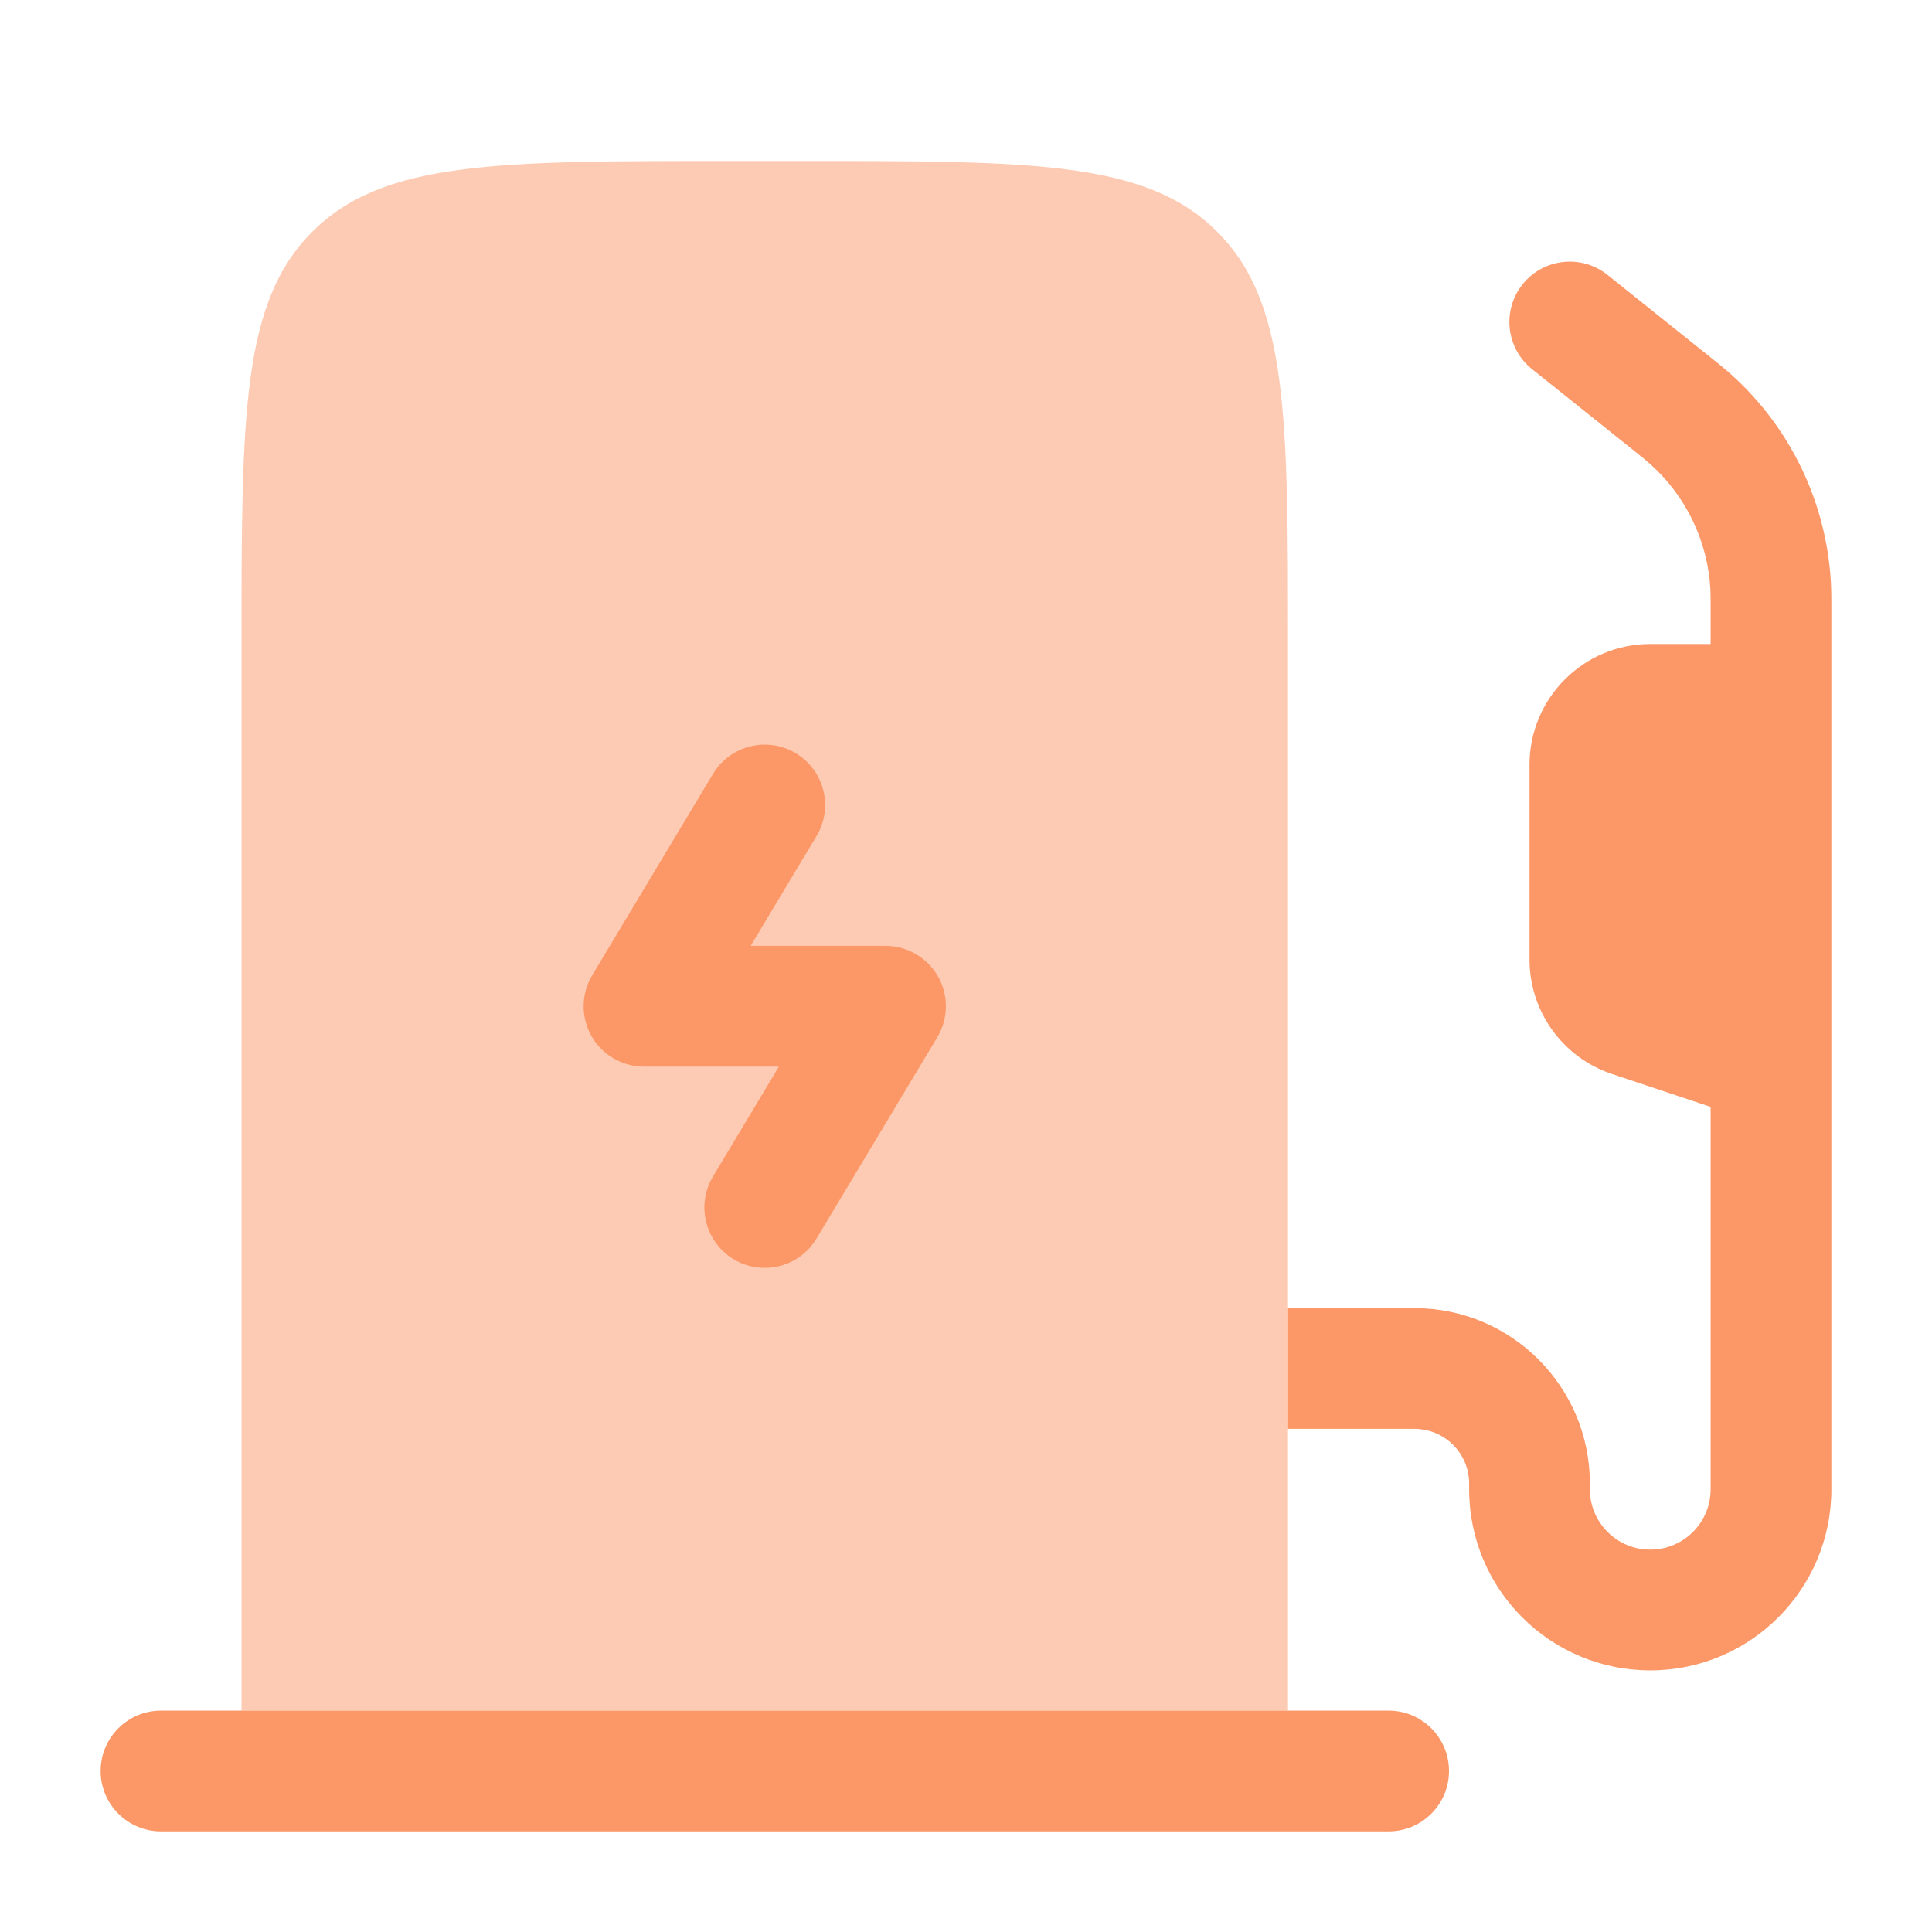
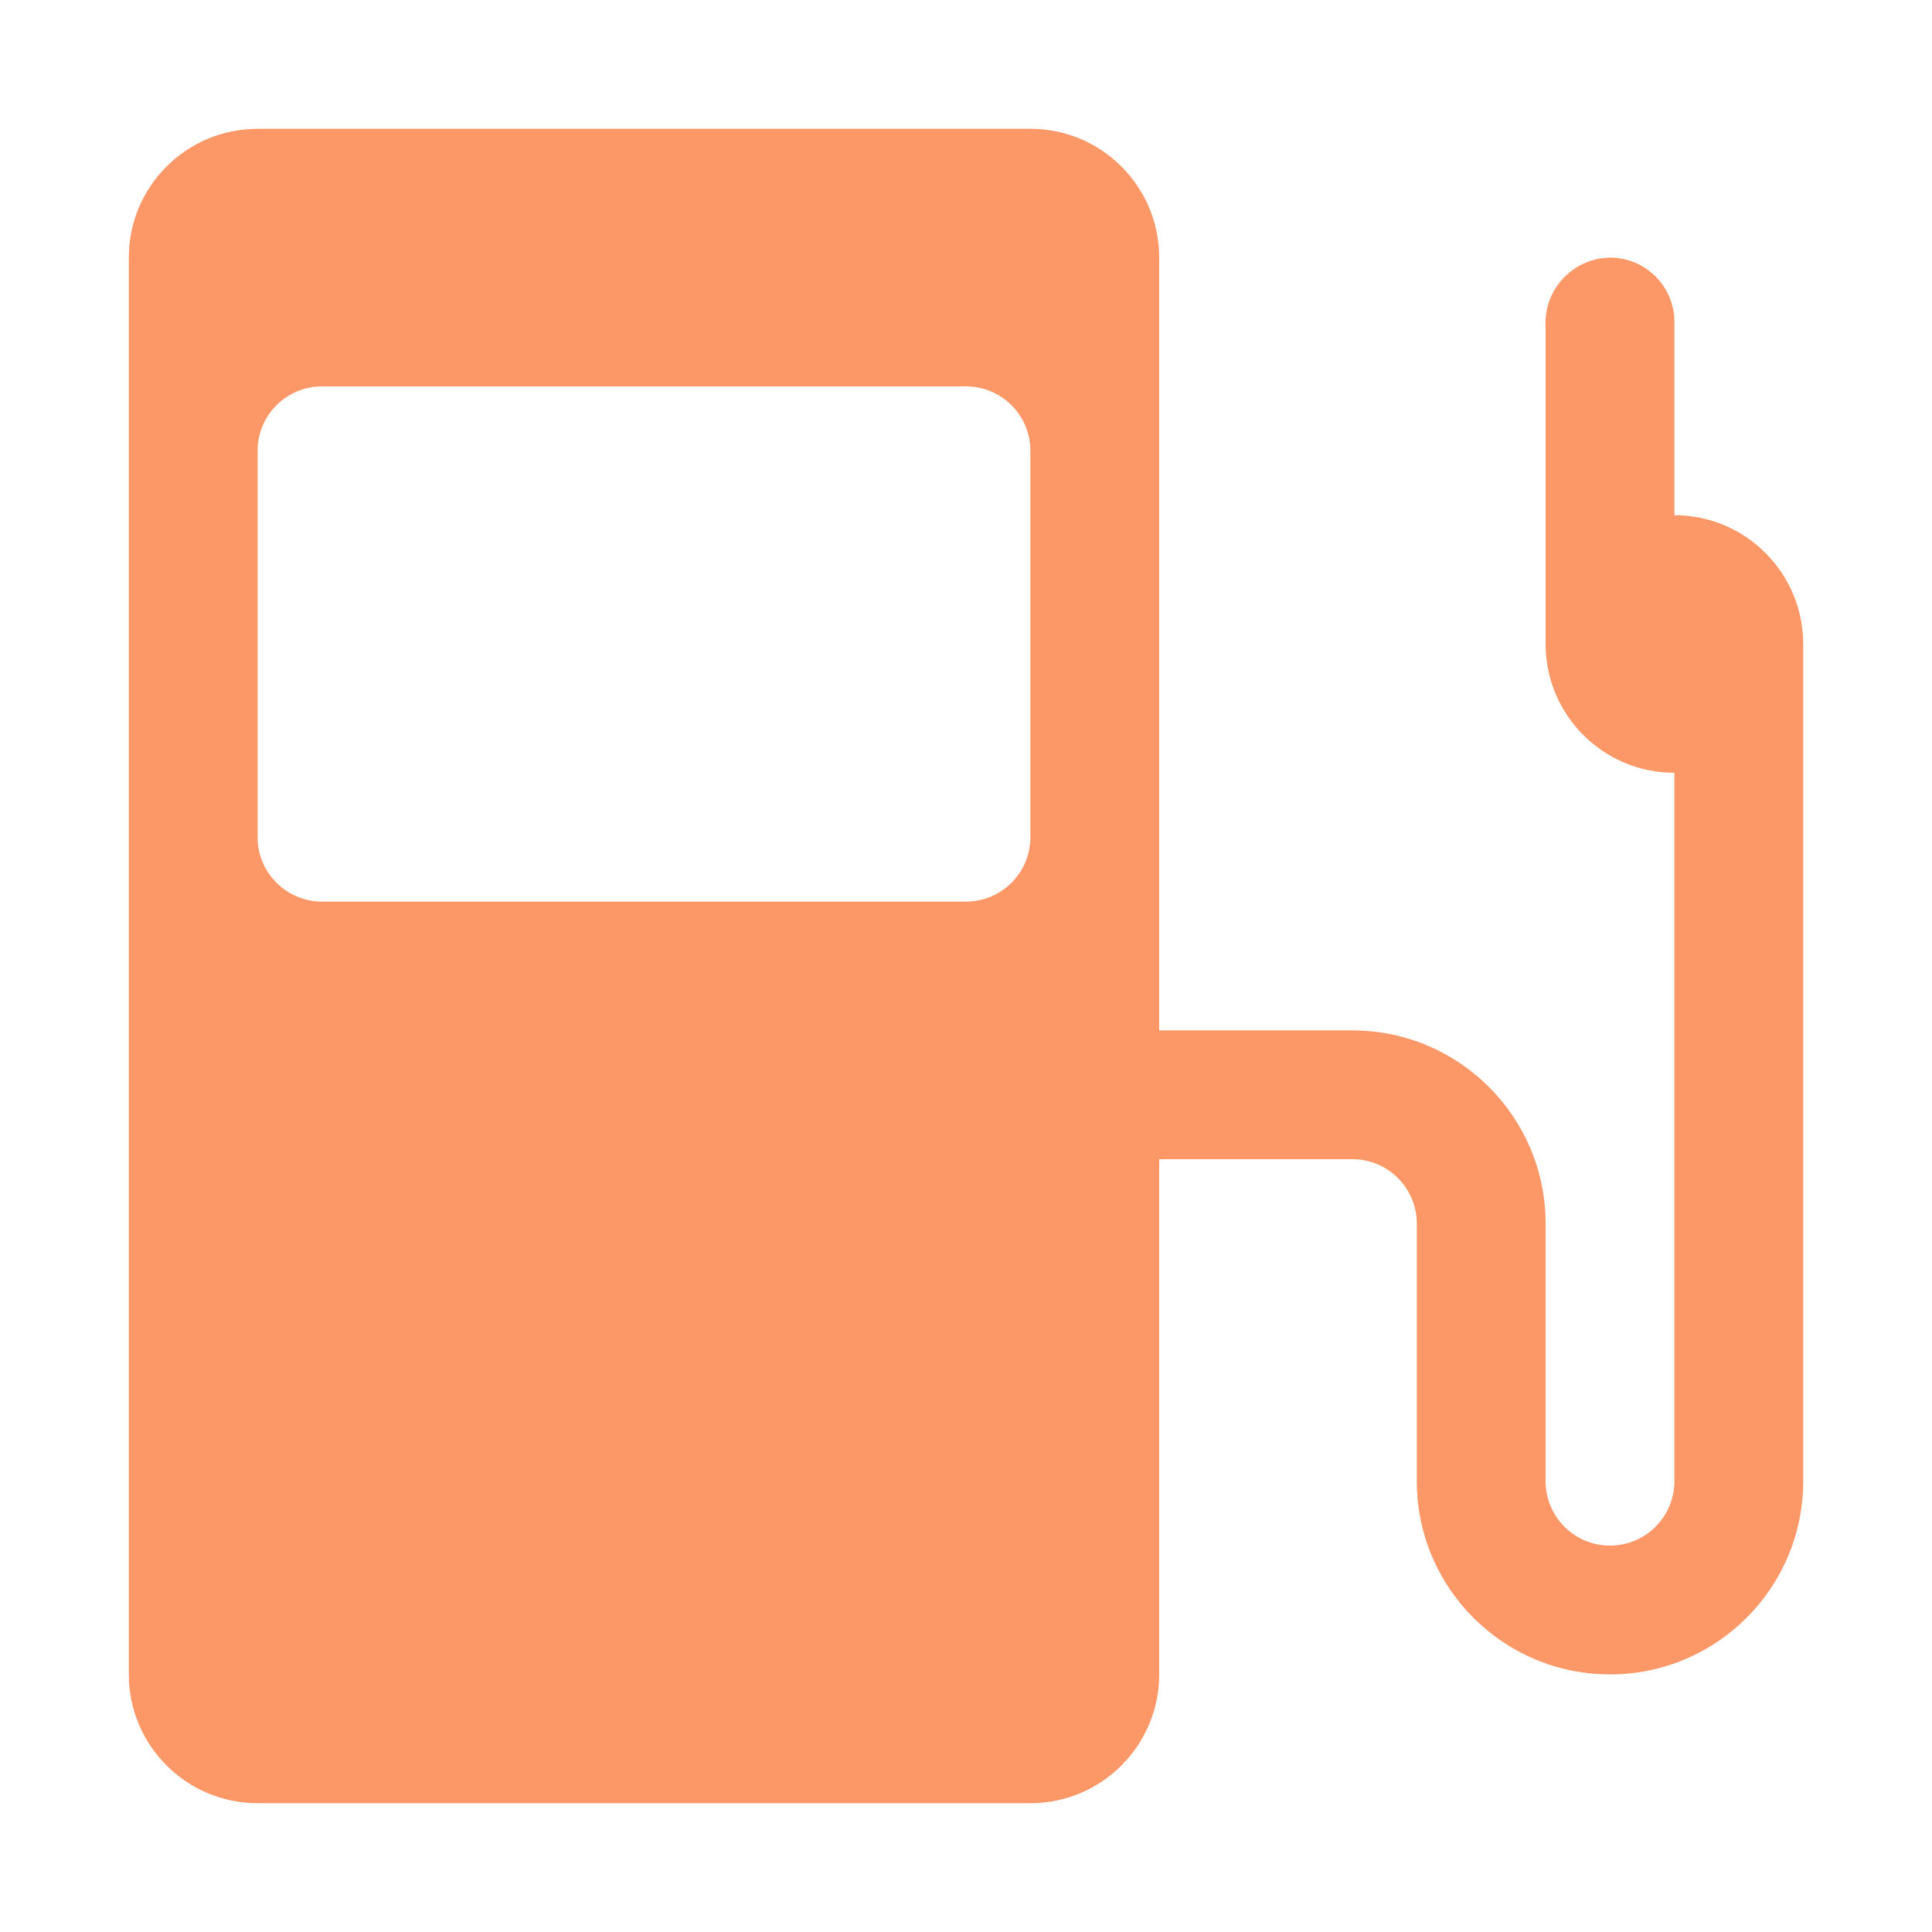
- <svg xmlns="http://www.w3.org/2000/svg" width="800px" height="800px" viewBox="0 0 24 24" fill="none">
+ <svg xmlns="http://www.w3.org/2000/svg" width="800px" height="800px" viewBox="0 0 15 15" version="1.1" id="fuel" fill="#FC9867" stroke="#FC9867" stroke-width="0">
  <g id="SVGRepo_bgCarrier" stroke-width="0" />
  <g id="SVGRepo_tracerCarrier" stroke-linecap="round" stroke-linejoin="round" />
  <g id="SVGRepo_iconCarrier">
-     <path opacity="0.5" fill-rule="evenodd" clip-rule="evenodd" d="M10 2H9C6.172 2 4.757 2 3.879 2.879C3 3.757 3 5.172 3 8V21.25H16V17.75V16.25V8C16 5.172 16 3.757 15.121 2.879C14.243 2 12.828 2 10 2Z" fill="#FC9867" />
-     <path d="M3 21.25H2C1.586 21.25 1.25 21.586 1.25 22C1.25 22.414 1.586 22.75 2 22.75H17.25C17.664 22.75 18 22.414 18 22C18 21.586 17.664 21.25 17.25 21.25H16H3Z" fill="#FC9867" />
-     <path d="M10.143 10.386C10.356 10.031 10.241 9.57 9.886 9.357C9.531 9.144 9.07 9.259 8.857 9.614L7.357 12.114C7.218 12.346 7.214 12.634 7.347 12.87C7.48 13.105 7.73 13.25 8 13.25H9.675L8.857 14.614C8.644 14.969 8.759 15.43 9.114 15.643C9.469 15.856 9.93 15.741 10.143 15.386L11.643 12.886C11.782 12.654 11.786 12.366 11.653 12.131C11.52 11.896 11.27 11.75 11 11.75H9.325L10.143 10.386Z" fill="#FC9867" />
-     <path d="M16 17.75H17.571C17.946 17.75 18.25 18.054 18.25 18.429V18.5C18.25 19.743 19.257 20.75 20.5 20.75C21.743 20.75 22.75 19.743 22.75 18.5V7.602C22.75 7.445 22.75 7.337 22.744 7.232C22.688 6.241 22.242 5.312 21.503 4.65C21.424 4.579 21.34 4.512 21.218 4.414L19.968 3.414C19.645 3.156 19.173 3.208 18.914 3.532C18.656 3.855 18.708 4.327 19.032 4.586L20.265 5.572C20.409 5.688 20.459 5.728 20.502 5.767C20.945 6.164 21.213 6.721 21.247 7.316C21.25 7.374 21.25 7.437 21.25 7.622V8H20.5C19.672 8 19 8.672 19 9.5V11.919C19 12.565 19.413 13.138 20.026 13.342L21.25 13.75V18.5C21.25 18.914 20.914 19.25 20.5 19.25C20.086 19.25 19.75 18.914 19.75 18.5V18.429C19.75 17.225 18.775 16.25 17.571 16.25H16V17.75Z" fill="#FC9867" />
+     <path d="M13,6L13,6v5.5c0,0.276-0.224,0.5-0.5,0.5S12,11.776,12,11.5v-2C12,8.672,11.328,8,10.5,8H9V2c0-0.552-0.448-1-1-1H2  C1.448,1,1,1.448,1,2v11c0,0.552,0.448,1,1,1h6c0.552,0,1-0.448,1-1V9h1.5C10.776,9,11,9.224,11,9.5v2  c0,0.828,0.672,1.5,1.5,1.5s1.5-0.672,1.5-1.5V5c0-0.552-0.448-1-1-1l0,0V2.49C12.995,2.218,12.772,2,12.5,2  c-0.282,0.005-0.506,0.237-0.501,0.518C11.999,2.529,11.999,2.539,12,2.55V5C12,5.552,12.448,6,13,6s1-0.448,1-1  s-0.448-1-1-1 M8,6.5C8,6.776,7.776,7,7.5,7h-5C2.224,7,2,6.776,2,6.5v-3C2,3.224,2.224,3,2.5,3h5C7.776,3,8,3.224,8,3.5  V6.5z" />
  </g>
</svg>
